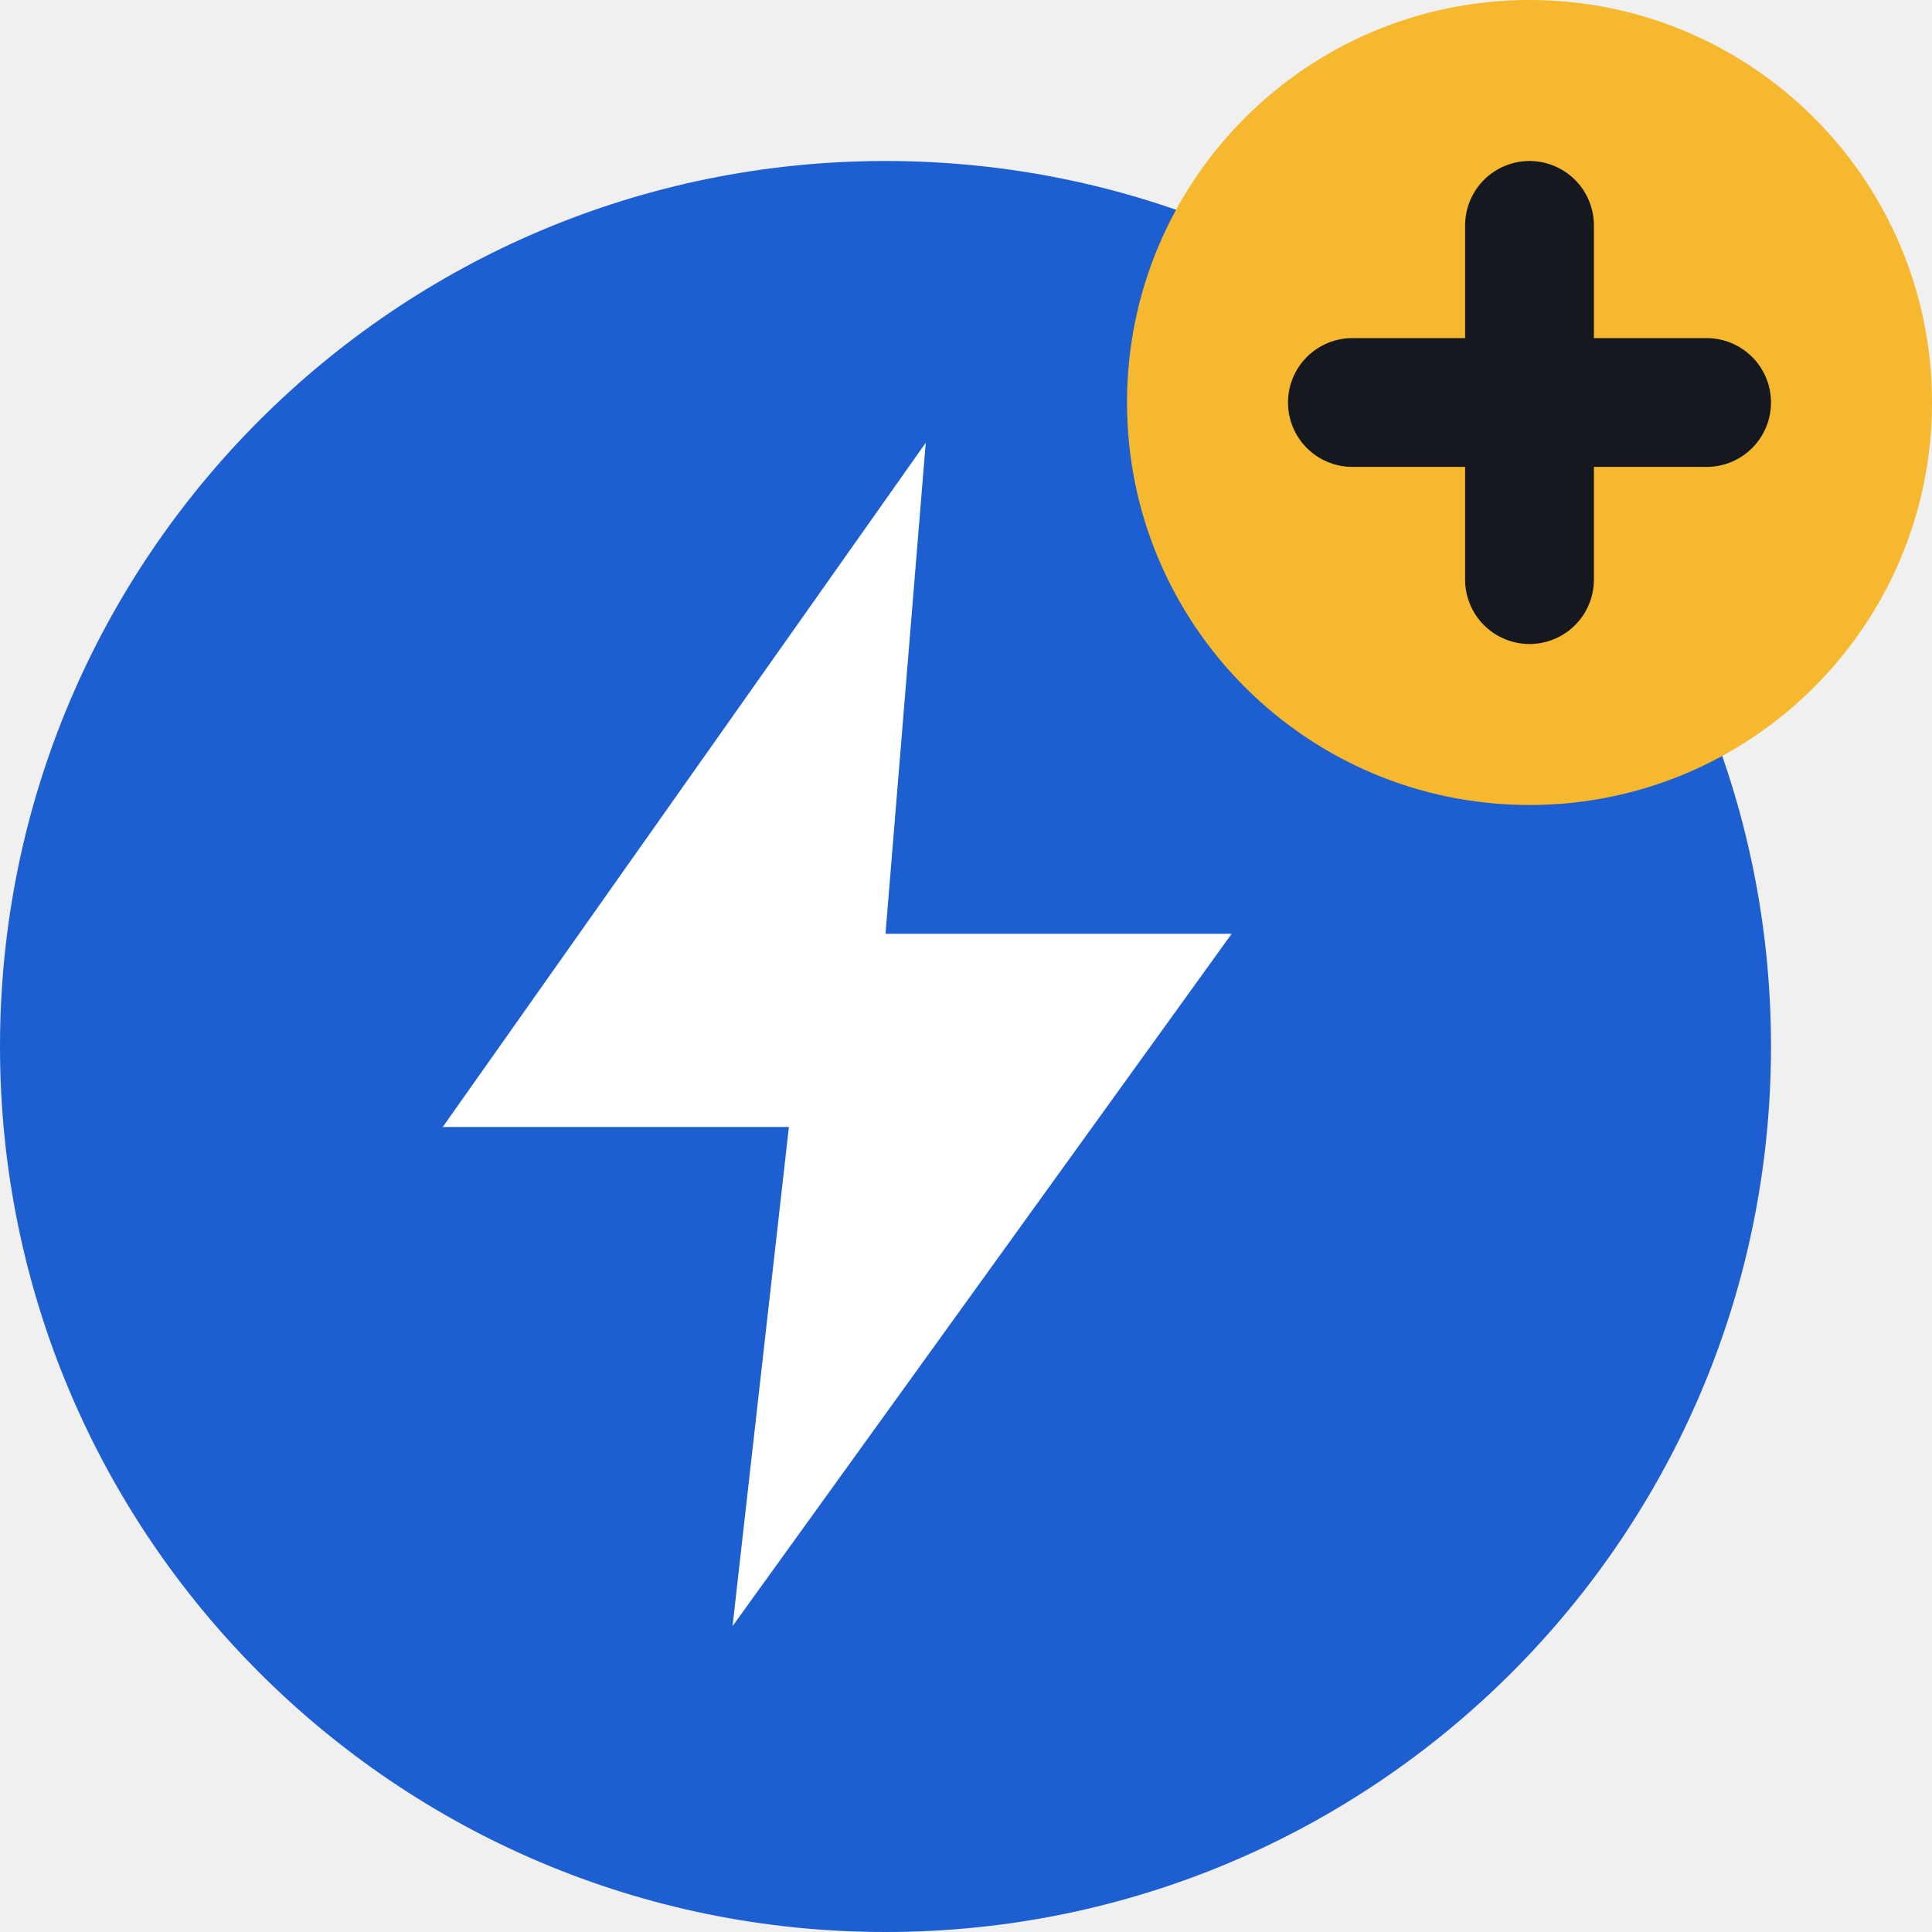
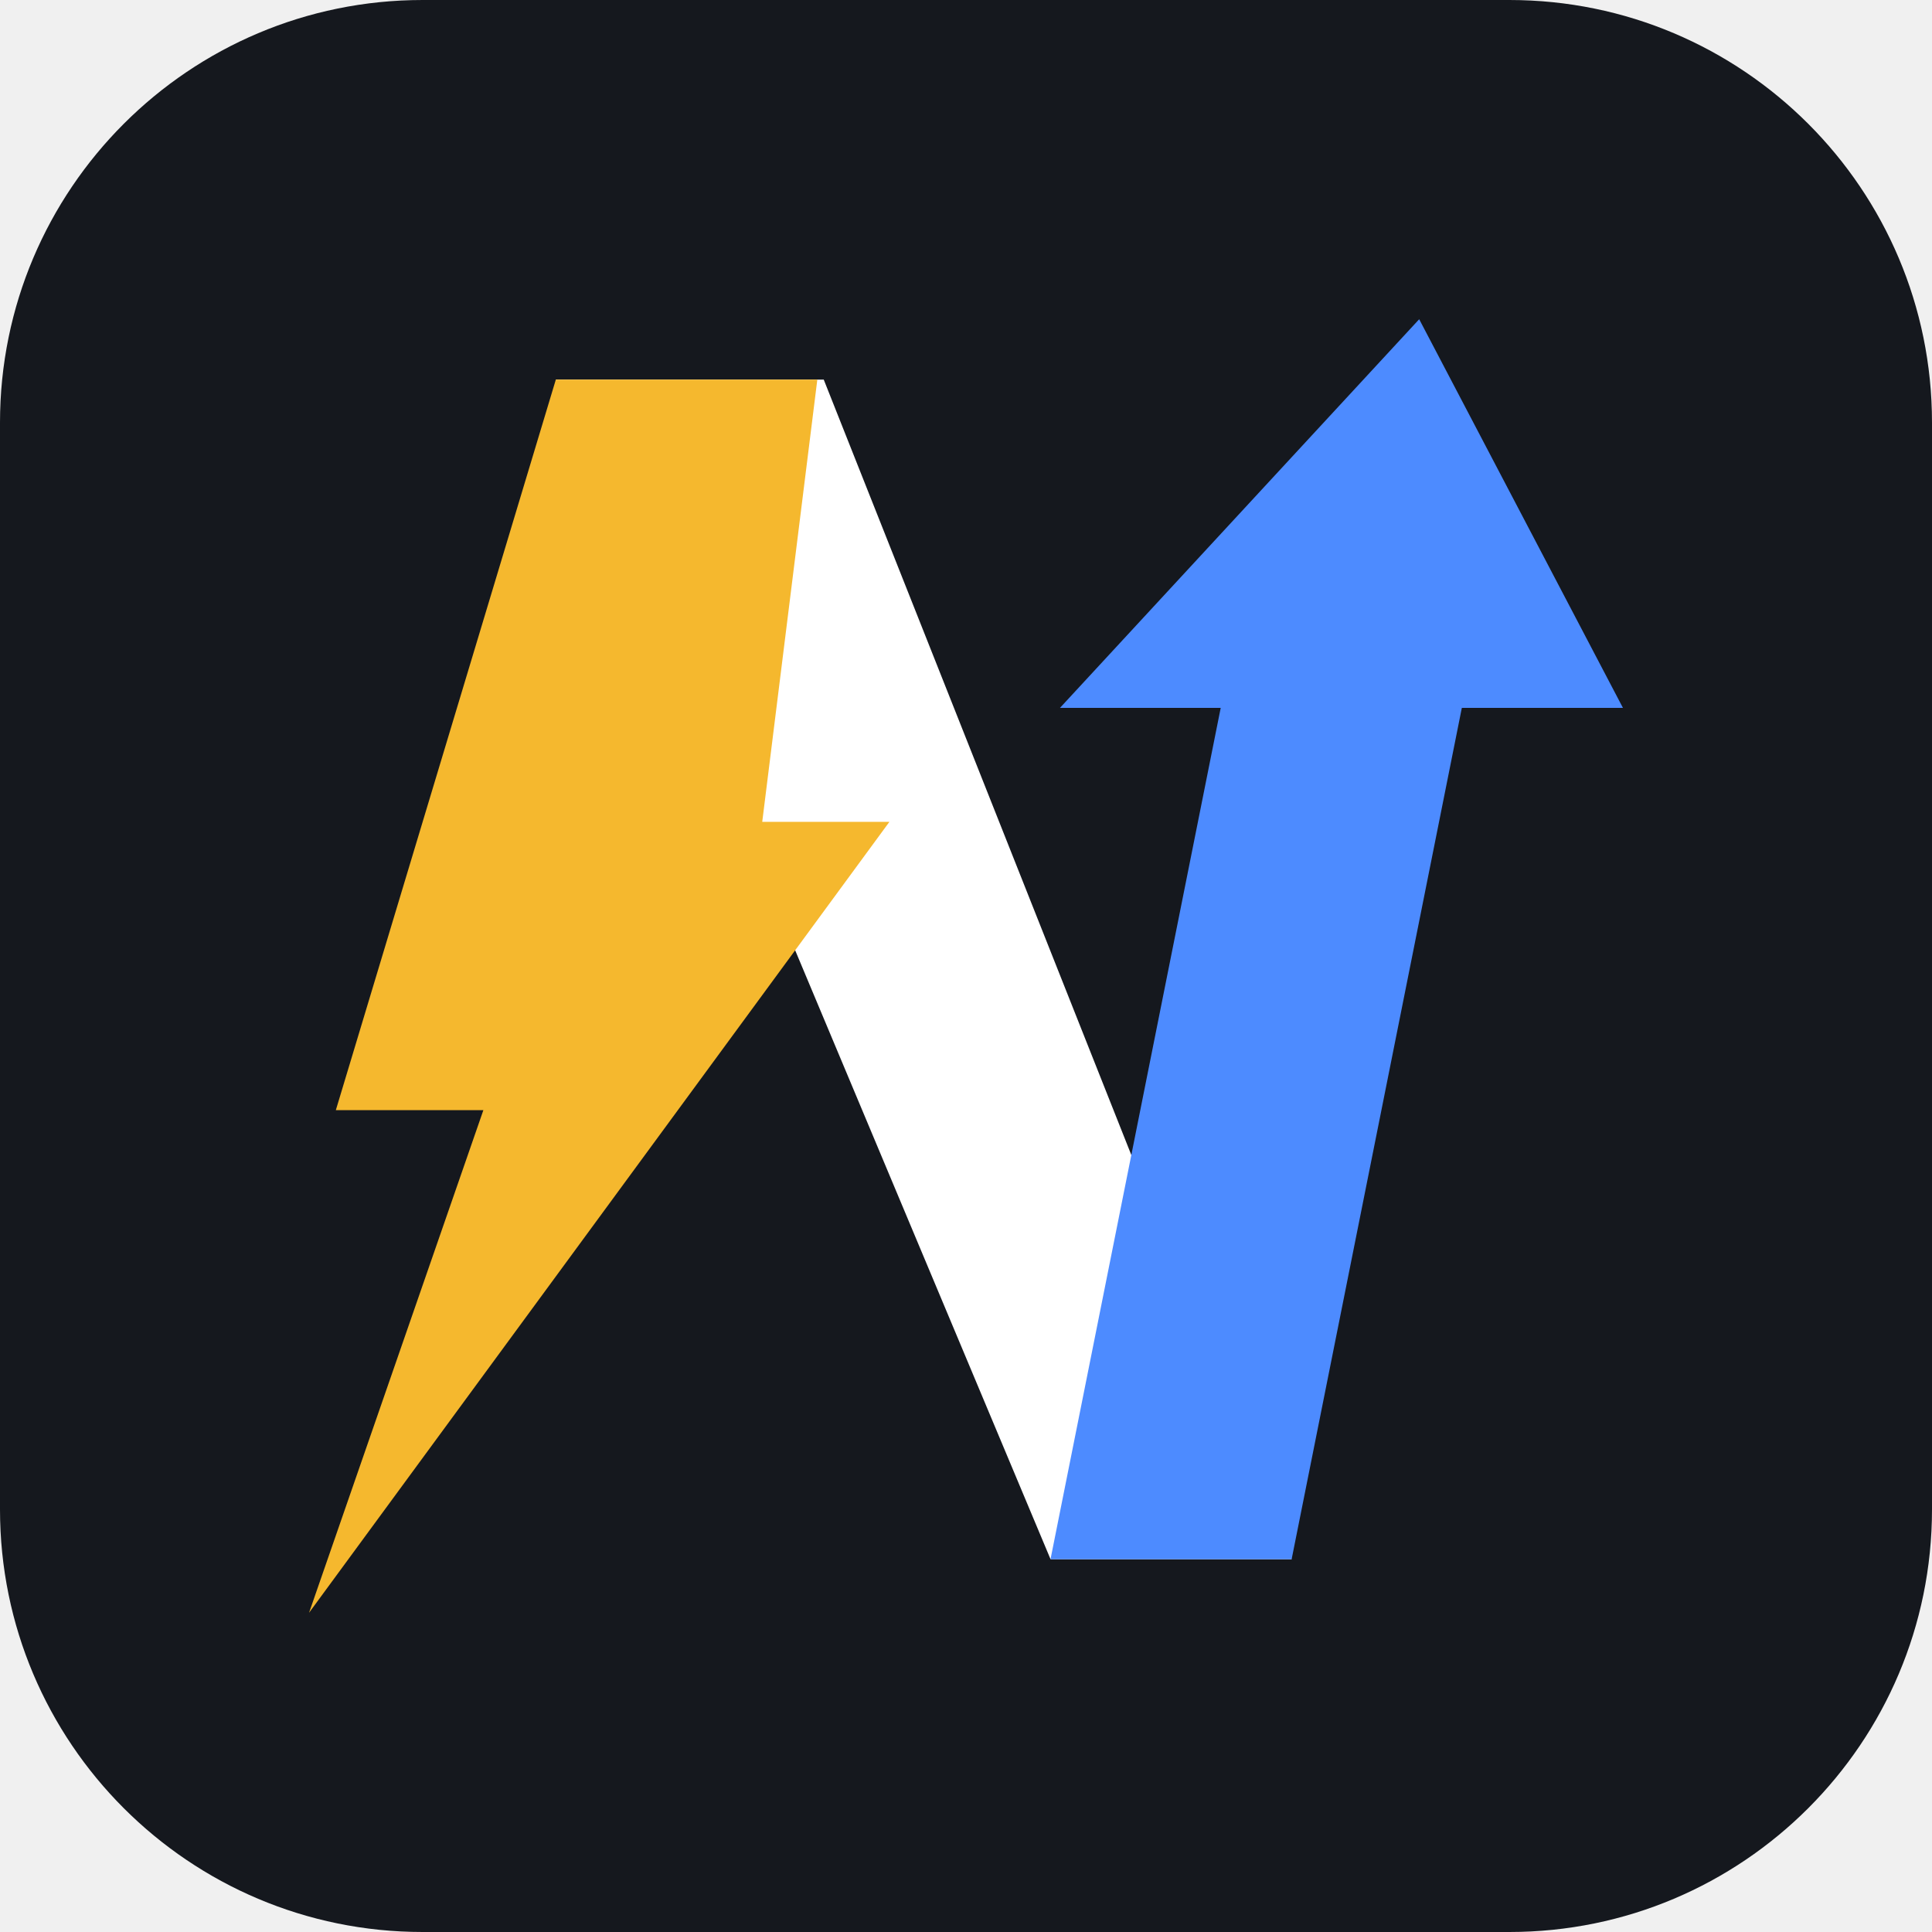
- <svg xmlns="http://www.w3.org/2000/svg" viewBox="0 0 24 24">
-   <circle cx="11" cy="13" r="11" fill="#1d5fd1" />
-   <path d="M11.5 5.5 5.5 14h4.3l-.7 6.2 6.2-8.6h-4.3z" fill="#fff" />
-   <circle cx="19" cy="5" r="5" fill="#f5b82e" />
-   <path d="M19 2.8v4.4M16.8 5h4.4" stroke="#15181e" stroke-width="1.6" stroke-linecap="round" />
+ <svg xmlns="http://www.w3.org/2000/svg" viewBox="0 0 512 512" role="img" aria-label="Neptun PowerUp!">
+   <rect width="512" height="512" rx="112" fill="#15181e" />
+   <path d="M147.3 100.6L218.3 100.6L342.3 413.2L278.4 413.2Z" fill="#fff" />
+   <path d="M278.4 413.2L342.3 413.2L387.4 187.6L430.1 187.6L376.1 84.6L280.9 187.6L323.5 187.6Z" fill="#4d8bff" />
+   <path d="M147.3 100.6L216.6 100.6L202 217.8L235.7 217.8L81.9 427.4L128.1 294.2L89 294.2Z" fill="#f5b82e" />
</svg>
